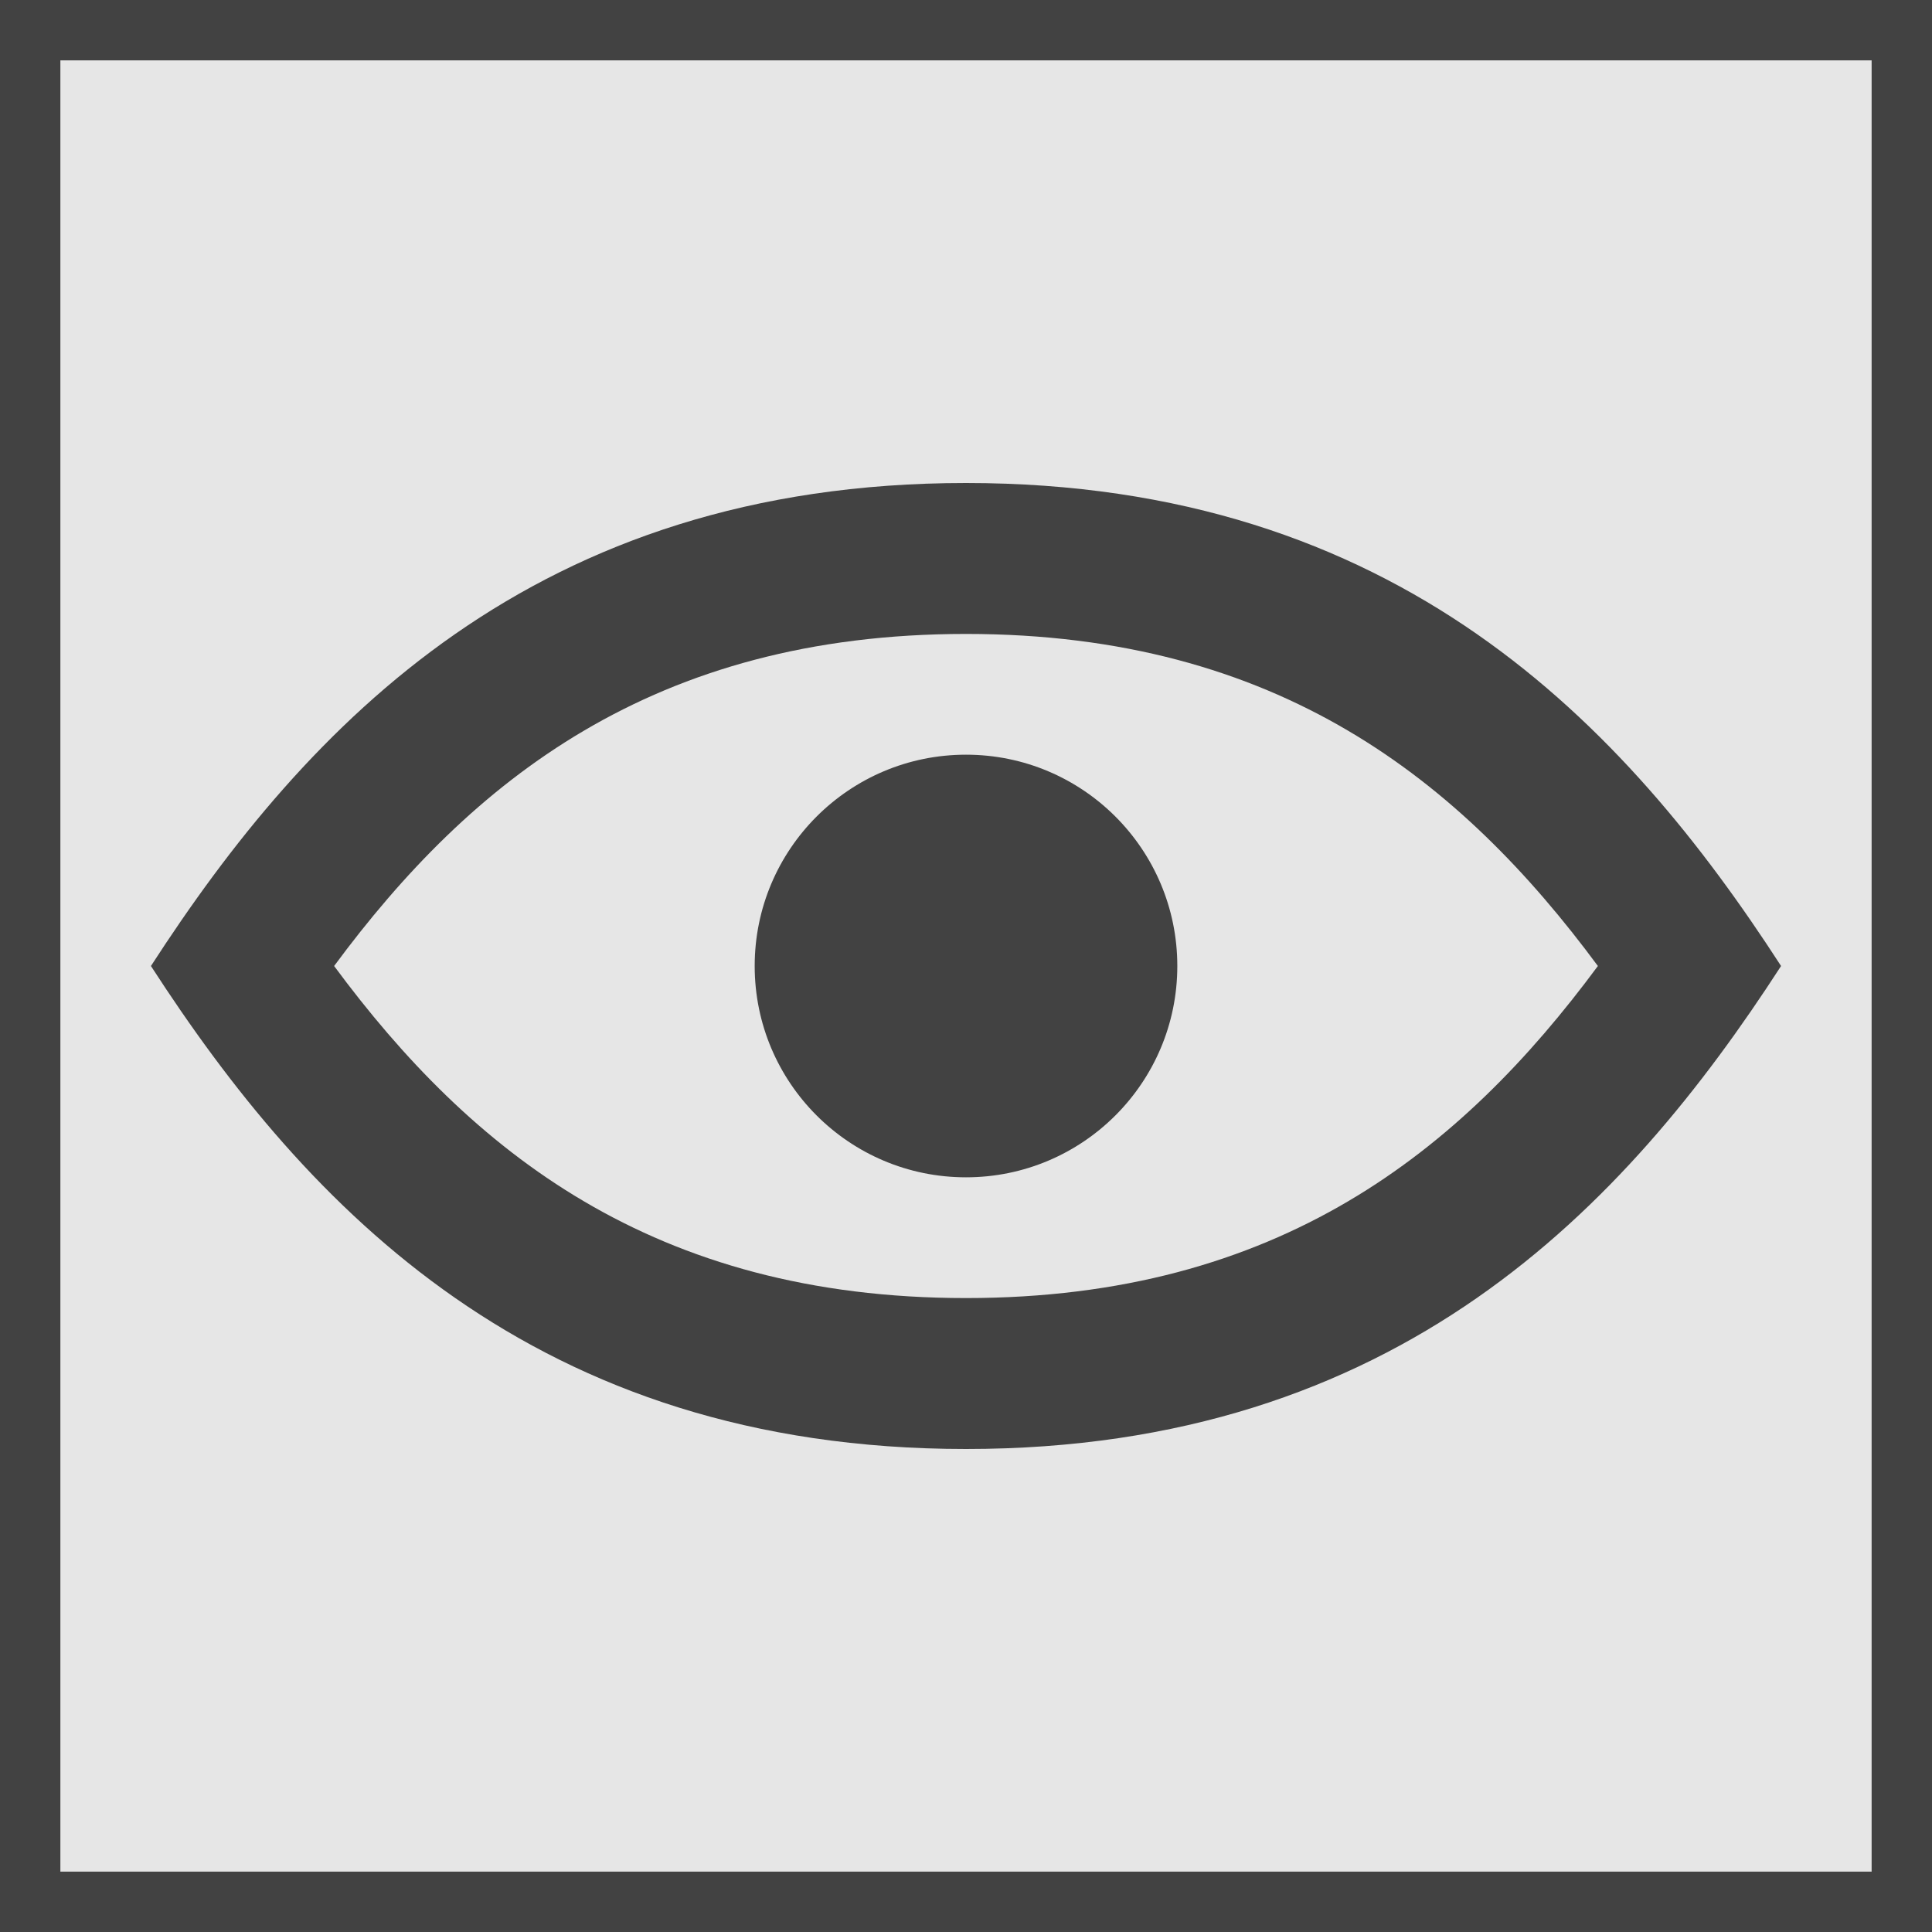
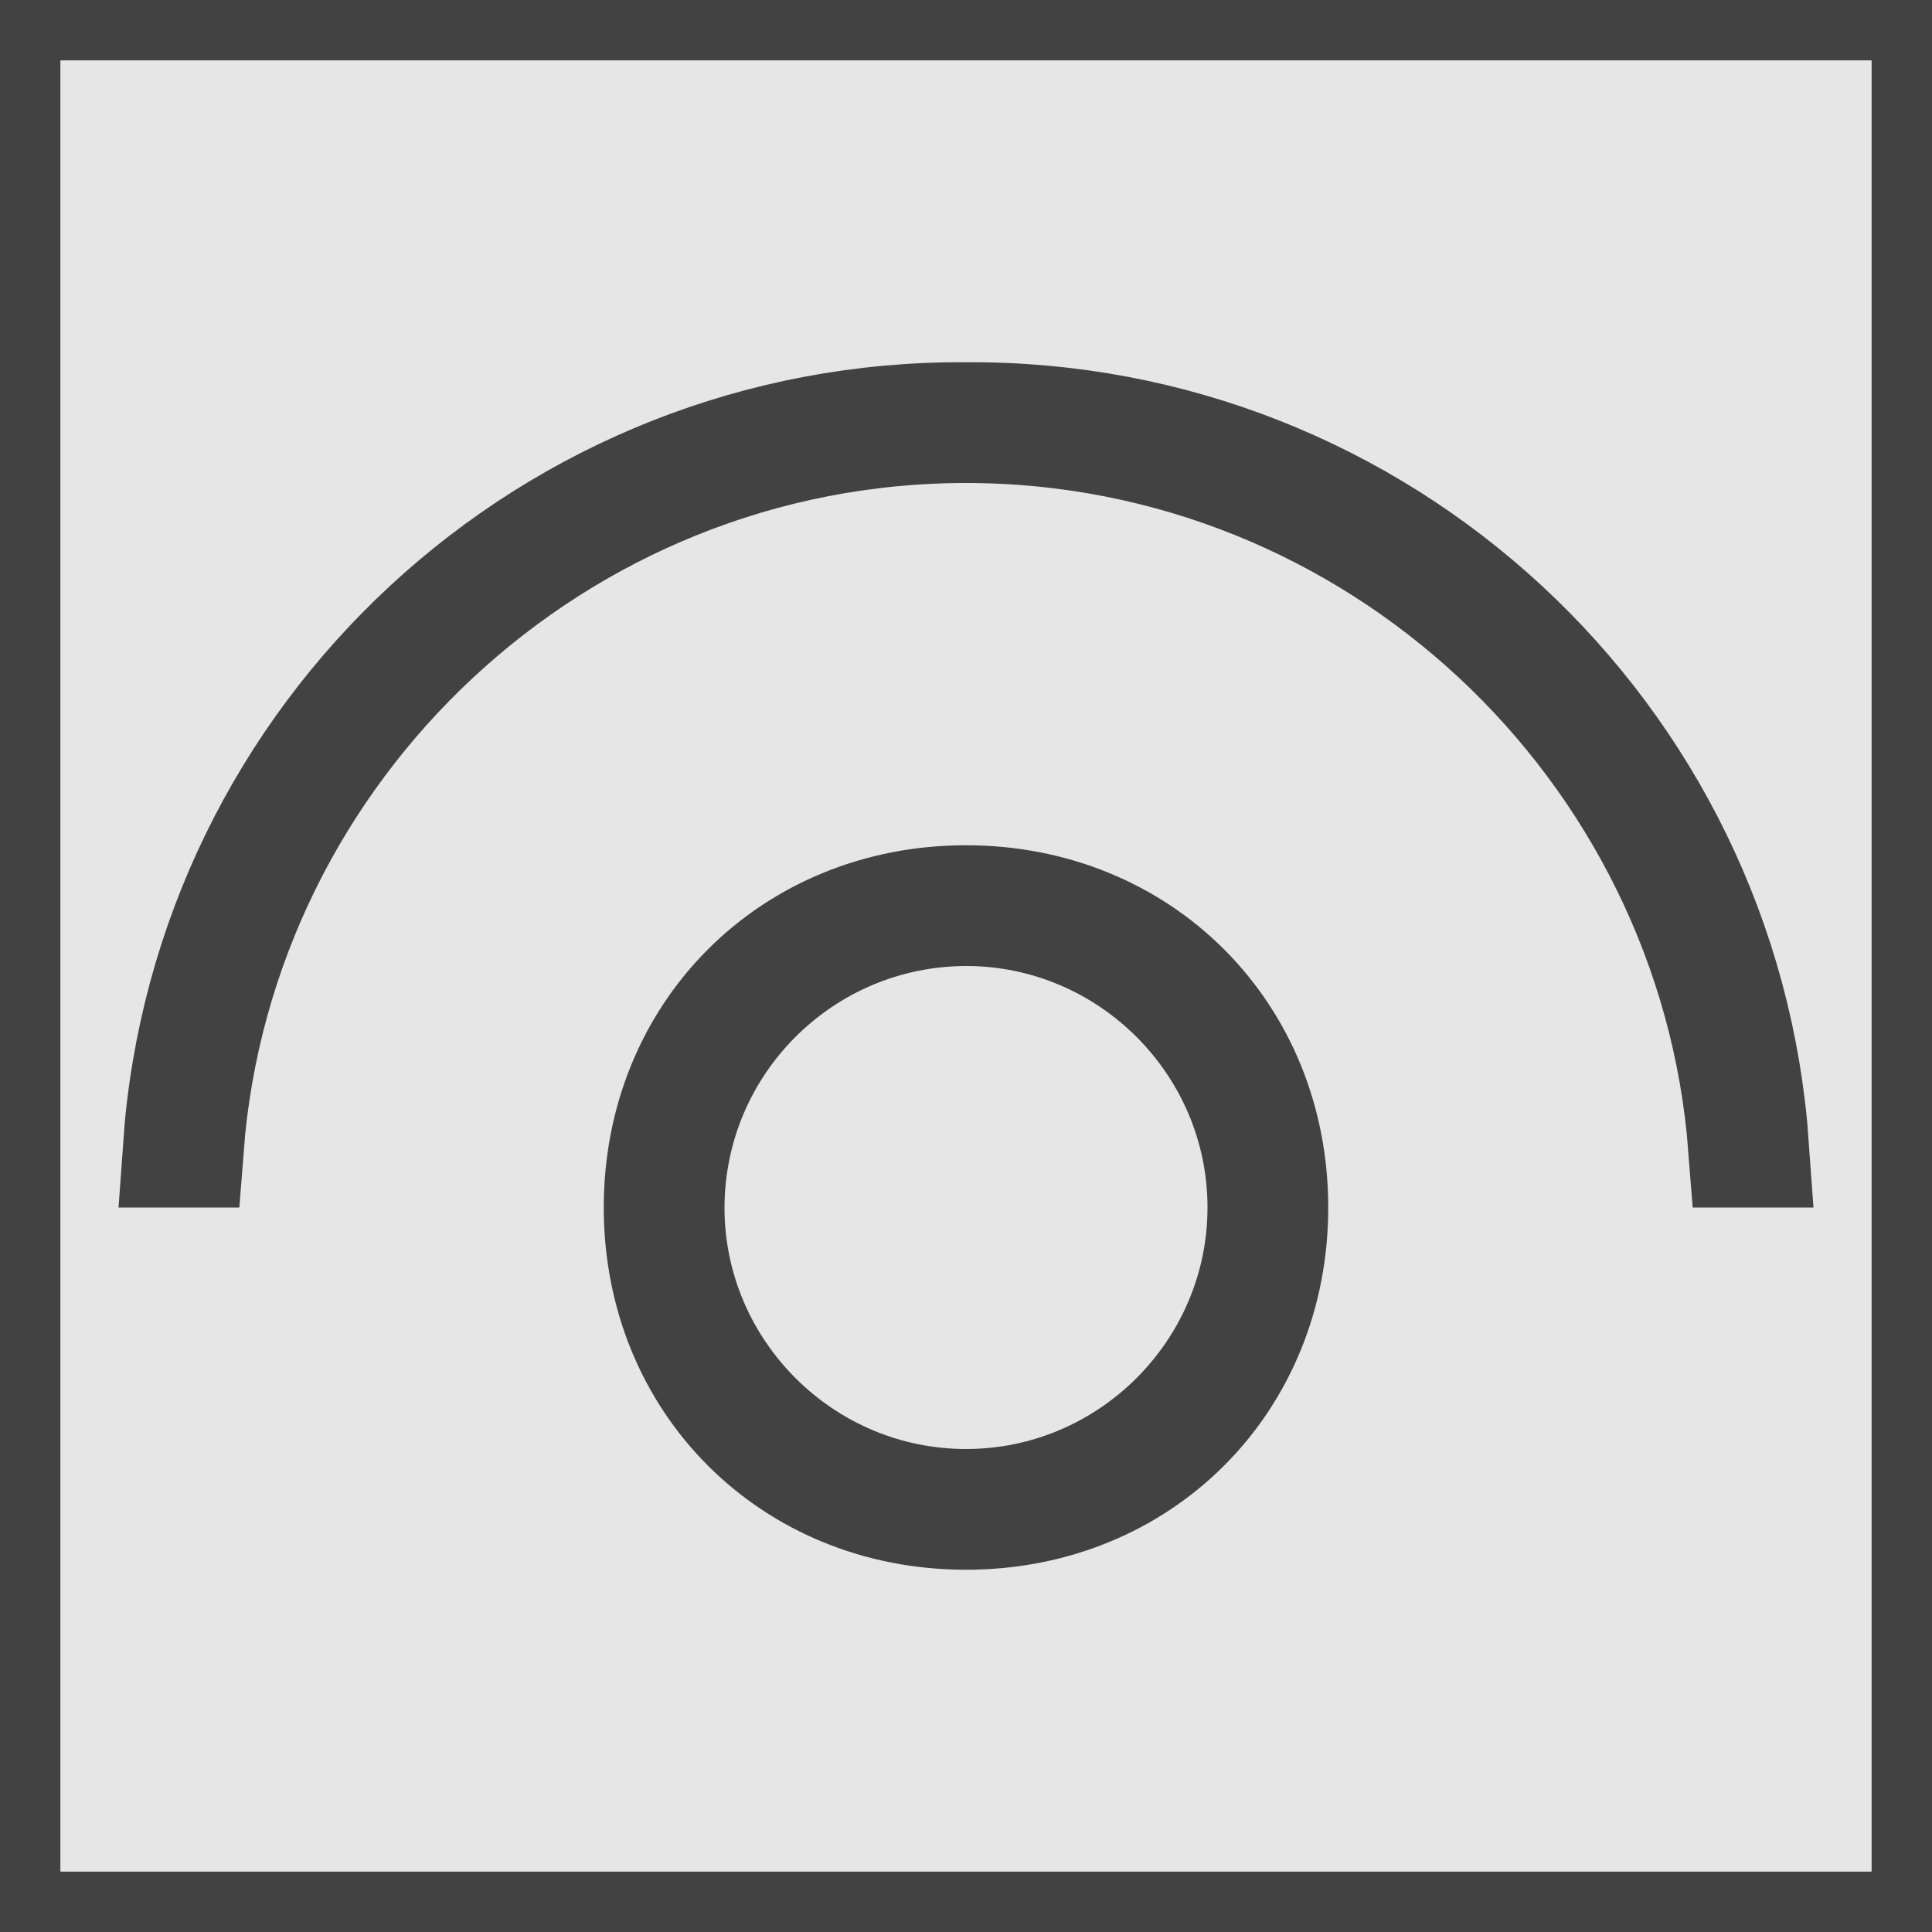
<svg xmlns="http://www.w3.org/2000/svg" width="16" height="16" fill="none" viewBox="0 0 16 16">
  <path fill="#000" fill-opacity=".1" stroke="#424242" stroke-width=".5" d="M.25.25h15.5v15.5H.25z" />
-   <path fill="#424242" fill-rule="evenodd" d="M8 10.75c2.59 0 4.1-1.218 5.233-2.75C12.1 6.468 10.59 5.25 8 5.25S3.9 6.468 2.767 8C3.9 9.532 5.41 10.75 8 10.75zM14.75 8c-1.294 2-3.177 4-6.75 4s-5.456-2-6.75-4C2.544 6 4.427 4 8 4s5.456 2 6.75 4zM8 9.75a1.75 1.75 0 1 0 0-3.5 1.75 1.75 0 0 0 0 3.5z" clip-rule="evenodd" />
+   <path stroke="#424242" d="M8 3.5a6.453 6.453 0 0 0-6.482 6h.001c.257-3.345 3.073-6 6.481-6zm0 0a6.453 6.453 0 0 1 6.482 6h-.001c-.258-3.345-3.073-6-6.481-6zm0 4c-1.424 0-2.5 1.076-2.5 2.5M8 7.5c1.424 0 2.5 1.076 2.5 2.5M8 7.5c1.376 0 2.5 1.124 2.5 2.5M8 7.5A2.506 2.506 0 0 0 5.5 10m0 0c0 1.424 1.076 2.5 2.5 2.5M5.5 10c0 1.376 1.124 2.5 2.5 2.5m2.5-2.5c0 1.424-1.076 2.5-2.5 2.5m2.5-2.5c0 1.376-1.124 2.5-2.5 2.5" />
</svg>
